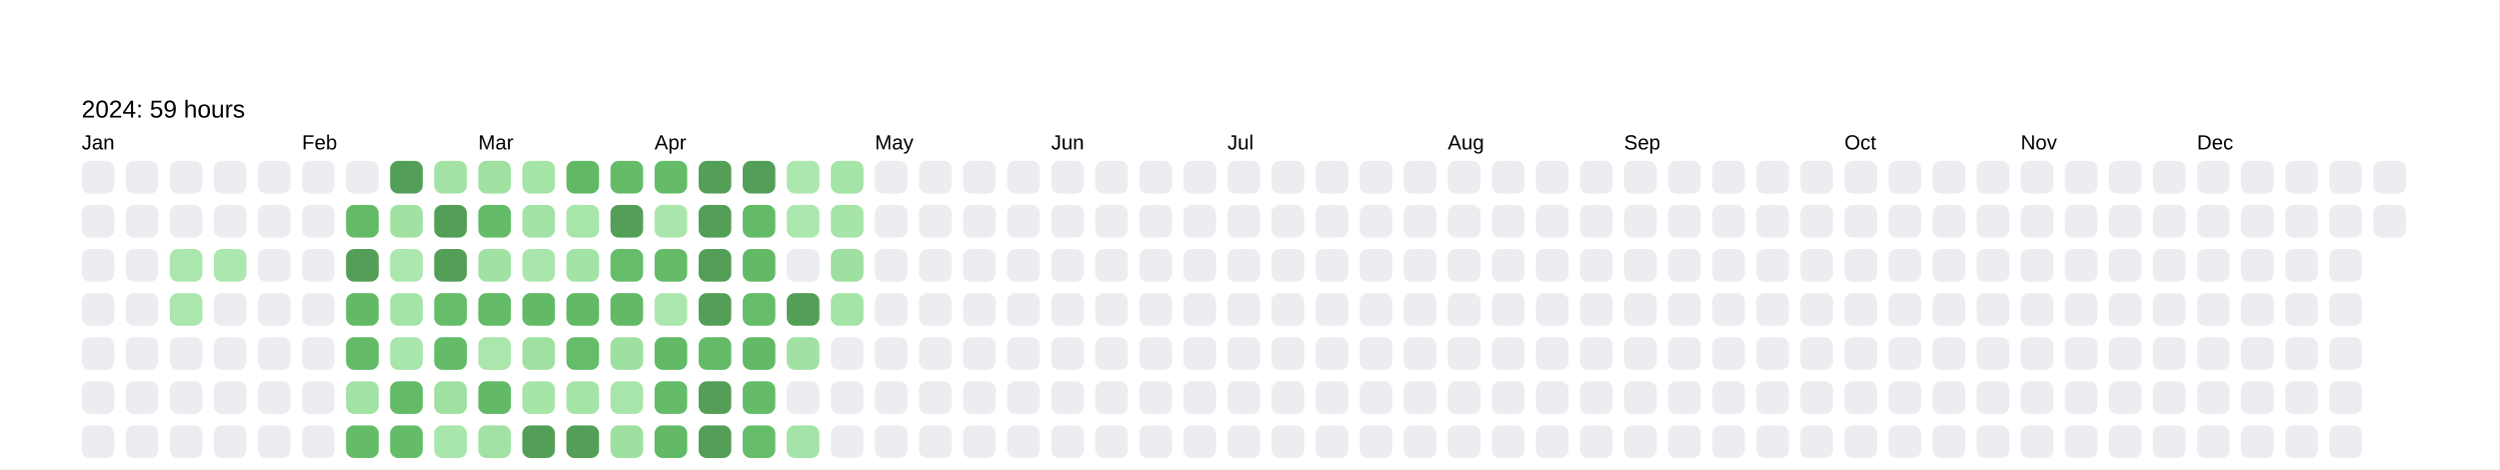
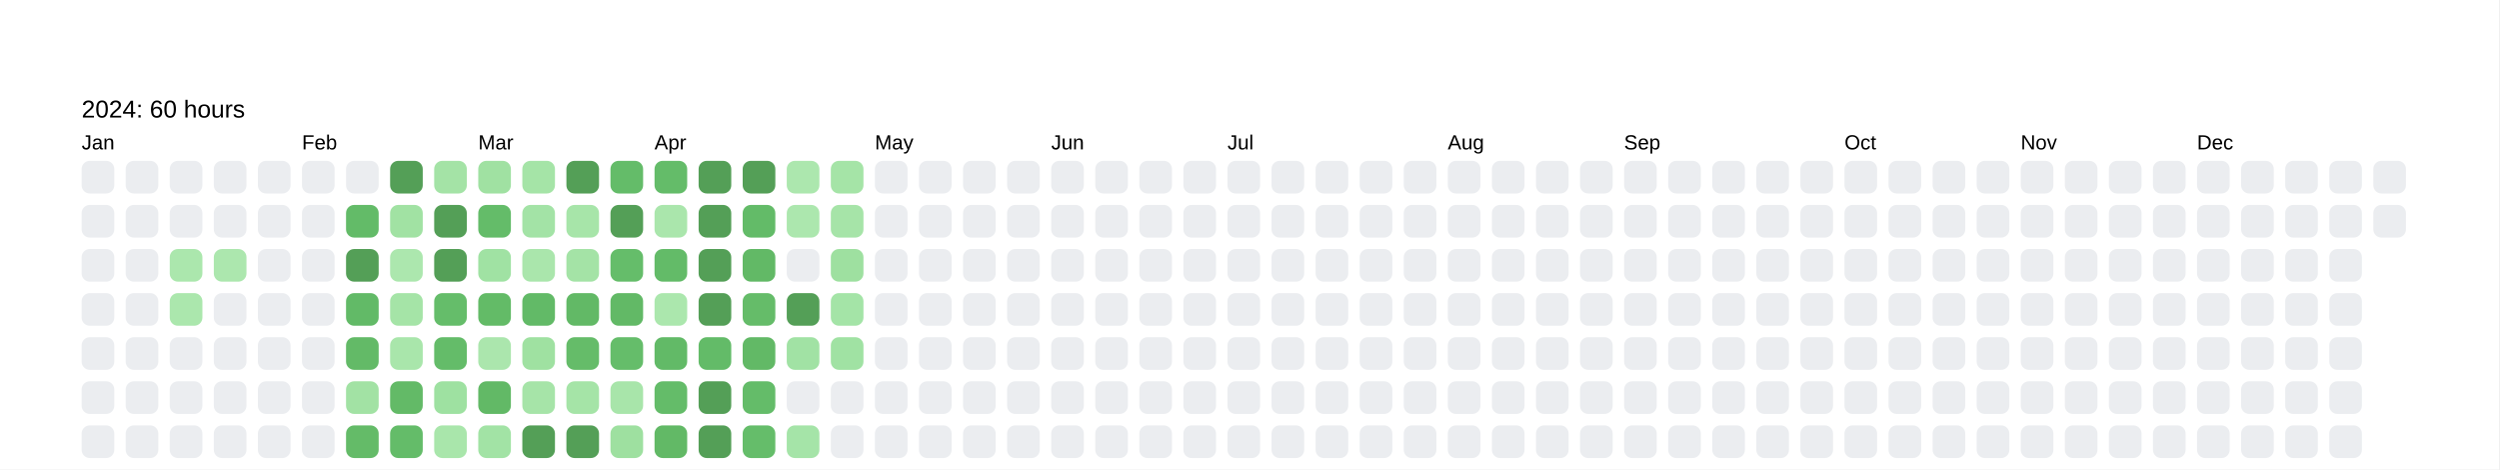
<svg xmlns="http://www.w3.org/2000/svg" baseProfile="full" height="57.5mm" version="1.1" viewBox="0,0,306.2,57.5" width="306.2mm">
  <defs />
  <rect fill="#FFFFFF" height="57.5" width="306.2" x="0" y="0" />
  <text fill="#000000" style="font-size:6px; font-family:Arial; font-weight:bold;" x="10" y="10" />
-   <text fill="#000000" style="font-size:3px; font-family:Arial;" x="10" y="14.4">2024: 59 hours</text>
+   <text fill="#000000" style="font-size:3px; font-family:Arial;" x="10" y="14.4">2024: 60 hours</text>
  <text fill="#000000" style="font-size:2.5px; font-family:Arial" x="10" y="18.3">Jan</text>
  <rect fill="#EBEDF0" height="4" rx="1" ry="1" width="4" x="10" y="19.7" />
  <rect fill="#EBEDF0" height="4" rx="1" ry="1" width="4" x="10" y="25.1" />
  <rect fill="#EBEDF0" height="4" rx="1" ry="1" width="4" x="10" y="30.5" />
  <rect fill="#EBEDF0" height="4" rx="1" ry="1" width="4" x="10" y="35.9" />
  <rect fill="#EBEDF0" height="4" rx="1" ry="1" width="4" x="10" y="41.3" />
  <rect fill="#EBEDF0" height="4" rx="1" ry="1" width="4" x="10" y="46.7" />
  <rect fill="#EBEDF0" height="4" rx="1" ry="1" width="4" x="10" y="52.1" />
  <rect fill="#EBEDF0" height="4" rx="1" ry="1" width="4" x="15.4" y="19.7" />
  <rect fill="#EBEDF0" height="4" rx="1" ry="1" width="4" x="15.4" y="25.1" />
  <rect fill="#EBEDF0" height="4" rx="1" ry="1" width="4" x="15.4" y="30.5" />
  <rect fill="#EBEDF0" height="4" rx="1" ry="1" width="4" x="15.4" y="35.9" />
  <rect fill="#EBEDF0" height="4" rx="1" ry="1" width="4" x="15.4" y="41.3" />
  <rect fill="#EBEDF0" height="4" rx="1" ry="1" width="4" x="15.4" y="46.7" />
  <rect fill="#EBEDF0" height="4" rx="1" ry="1" width="4" x="15.4" y="52.1" />
  <rect fill="#EBEDF0" height="4" rx="1" ry="1" width="4" x="20.8" y="19.7" />
  <rect fill="#EBEDF0" height="4" rx="1" ry="1" width="4" x="20.8" y="25.1" />
  <rect fill="#abe7ad" height="4" rx="1" ry="1" width="4" x="20.8" y="30.5" />
  <rect fill="#abe7ad" height="4" rx="1" ry="1" width="4" x="20.8" y="35.9" />
  <rect fill="#EBEDF0" height="4" rx="1" ry="1" width="4" x="20.8" y="41.3" />
  <rect fill="#EBEDF0" height="4" rx="1" ry="1" width="4" x="20.8" y="46.7" />
  <rect fill="#EBEDF0" height="4" rx="1" ry="1" width="4" x="20.8" y="52.1" />
  <rect fill="#EBEDF0" height="4" rx="1" ry="1" width="4" x="26.2" y="19.7" />
  <rect fill="#EBEDF0" height="4" rx="1" ry="1" width="4" x="26.2" y="25.1" />
  <rect fill="#ace7ae" height="4" rx="1" ry="1" width="4" x="26.2" y="30.5" />
  <rect fill="#EBEDF0" height="4" rx="1" ry="1" width="4" x="26.2" y="35.9" />
  <rect fill="#EBEDF0" height="4" rx="1" ry="1" width="4" x="26.2" y="41.3" />
  <rect fill="#EBEDF0" height="4" rx="1" ry="1" width="4" x="26.2" y="46.7" />
  <rect fill="#EBEDF0" height="4" rx="1" ry="1" width="4" x="26.2" y="52.1" />
  <rect fill="#EBEDF0" height="4" rx="1" ry="1" width="4" x="31.6" y="19.7" />
  <rect fill="#EBEDF0" height="4" rx="1" ry="1" width="4" x="31.6" y="25.1" />
  <rect fill="#EBEDF0" height="4" rx="1" ry="1" width="4" x="31.6" y="30.5" />
  <rect fill="#EBEDF0" height="4" rx="1" ry="1" width="4" x="31.6" y="35.9" />
  <rect fill="#EBEDF0" height="4" rx="1" ry="1" width="4" x="31.6" y="41.3" />
  <rect fill="#EBEDF0" height="4" rx="1" ry="1" width="4" x="31.6" y="46.7" />
  <rect fill="#EBEDF0" height="4" rx="1" ry="1" width="4" x="31.6" y="52.1" />
  <text fill="#000000" style="font-size:2.5px; font-family:Arial" x="37.0" y="18.3">Feb</text>
  <rect fill="#EBEDF0" height="4" rx="1" ry="1" width="4" x="37.0" y="19.7" />
  <rect fill="#EBEDF0" height="4" rx="1" ry="1" width="4" x="37.0" y="25.1" />
  <rect fill="#EBEDF0" height="4" rx="1" ry="1" width="4" x="37.0" y="30.5" />
  <rect fill="#EBEDF0" height="4" rx="1" ry="1" width="4" x="37.0" y="35.9" />
  <rect fill="#EBEDF0" height="4" rx="1" ry="1" width="4" x="37.0" y="41.3" />
  <rect fill="#EBEDF0" height="4" rx="1" ry="1" width="4" x="37.0" y="46.7" />
  <rect fill="#EBEDF0" height="4" rx="1" ry="1" width="4" x="37.0" y="52.1" />
  <rect fill="#EBEDF0" height="4" rx="1" ry="1" width="4" x="42.4" y="19.7" />
  <rect fill="#63bb68" height="4" rx="1" ry="1" width="4" x="42.4" y="25.1" />
  <rect fill="#549F57" height="4" rx="1" ry="1" width="4" x="42.4" y="30.5" />
  <rect fill="#62ba67" height="4" rx="1" ry="1" width="4" x="42.4" y="35.9" />
  <rect fill="#63ba67" height="4" rx="1" ry="1" width="4" x="42.4" y="41.3" />
  <rect fill="#a2e2a4" height="4" rx="1" ry="1" width="4" x="42.4" y="46.7" />
  <rect fill="#64bb68" height="4" rx="1" ry="1" width="4" x="42.4" y="52.1" />
  <rect fill="#549F57" height="4" rx="1" ry="1" width="4" x="47.8" y="19.7" />
  <rect fill="#a1e2a3" height="4" rx="1" ry="1" width="4" x="47.8" y="25.1" />
  <rect fill="#ace7ae" height="4" rx="1" ry="1" width="4" x="47.8" y="30.5" />
  <rect fill="#a5e4a7" height="4" rx="1" ry="1" width="4" x="47.8" y="35.9" />
  <rect fill="#a9e6ab" height="4" rx="1" ry="1" width="4" x="47.8" y="41.3" />
  <rect fill="#63ba67" height="4" rx="1" ry="1" width="4" x="47.8" y="46.7" />
  <rect fill="#64bc69" height="4" rx="1" ry="1" width="4" x="47.8" y="52.1" />
  <rect fill="#a4e3a6" height="4" rx="1" ry="1" width="4" x="53.2" y="19.7" />
  <rect fill="#549F57" height="4" rx="1" ry="1" width="4" x="53.2" y="25.1" />
  <rect fill="#549F57" height="4" rx="1" ry="1" width="4" x="53.2" y="30.5" />
  <rect fill="#65bd6a" height="4" rx="1" ry="1" width="4" x="53.2" y="35.9" />
  <rect fill="#64bc69" height="4" rx="1" ry="1" width="4" x="53.2" y="41.3" />
  <rect fill="#9ee1a1" height="4" rx="1" ry="1" width="4" x="53.2" y="46.7" />
  <rect fill="#a9e6ab" height="4" rx="1" ry="1" width="4" x="53.2" y="52.1" />
  <text fill="#000000" style="font-size:2.5px; font-family:Arial" x="58.6" y="18.3">Mar</text>
  <rect fill="#a0e1a2" height="4" rx="1" ry="1" width="4" x="58.6" y="19.7" />
  <rect fill="#64bc69" height="4" rx="1" ry="1" width="4" x="58.6" y="25.1" />
  <rect fill="#a0e2a3" height="4" rx="1" ry="1" width="4" x="58.6" y="30.5" />
  <rect fill="#63bb67" height="4" rx="1" ry="1" width="4" x="58.6" y="35.9" />
  <rect fill="#abe6ad" height="4" rx="1" ry="1" width="4" x="58.6" y="41.3" />
  <rect fill="#62b966" height="4" rx="1" ry="1" width="4" x="58.6" y="46.7" />
  <rect fill="#a2e3a5" height="4" rx="1" ry="1" width="4" x="58.6" y="52.1" />
  <rect fill="#a5e4a7" height="4" rx="1" ry="1" width="4" x="64" y="19.7" />
  <rect fill="#a3e3a6" height="4" rx="1" ry="1" width="4" x="64" y="25.1" />
  <rect fill="#aae6ac" height="4" rx="1" ry="1" width="4" x="64" y="30.5" />
  <rect fill="#62ba67" height="4" rx="1" ry="1" width="4" x="64" y="35.9" />
  <rect fill="#9fe1a1" height="4" rx="1" ry="1" width="4" x="64" y="41.3" />
  <rect fill="#a6e4a8" height="4" rx="1" ry="1" width="4" x="64" y="46.7" />
  <rect fill="#549F57" height="4" rx="1" ry="1" width="4" x="64" y="52.1" />
-   <rect fill="#61b966" height="4" rx="1" ry="1" width="4" x="69.4" y="19.7" />
+   <rect fill="#549F57" height="4" rx="1" ry="1" width="4" x="69.4" y="19.7" />
  <rect fill="#a7e5a9" height="4" rx="1" ry="1" width="4" x="69.4" y="25.1" />
  <rect fill="#a4e3a6" height="4" rx="1" ry="1" width="4" x="69.4" y="30.5" />
  <rect fill="#62b966" height="4" rx="1" ry="1" width="4" x="69.4" y="35.9" />
  <rect fill="#65bc69" height="4" rx="1" ry="1" width="4" x="69.4" y="41.3" />
  <rect fill="#a5e4a7" height="4" rx="1" ry="1" width="4" x="69.4" y="46.7" />
  <rect fill="#549F57" height="4" rx="1" ry="1" width="4" x="69.4" y="52.1" />
  <rect fill="#64bc69" height="4" rx="1" ry="1" width="4" x="74.8" y="19.7" />
  <rect fill="#549F57" height="4" rx="1" ry="1" width="4" x="74.8" y="25.1" />
  <rect fill="#65bd6a" height="4" rx="1" ry="1" width="4" x="74.8" y="30.5" />
  <rect fill="#62b966" height="4" rx="1" ry="1" width="4" x="74.8" y="35.9" />
-   <rect fill="#9de09f" height="4" rx="1" ry="1" width="4" x="74.8" y="41.3" />
+   <rect fill="#65bd6a" height="4" rx="1" ry="1" width="4" x="74.8" y="41.3" />
  <rect fill="#a8e5aa" height="4" rx="1" ry="1" width="4" x="74.8" y="46.7" />
  <rect fill="#9ee0a0" height="4" rx="1" ry="1" width="4" x="74.8" y="52.1" />
  <text fill="#000000" style="font-size:2.5px; font-family:Arial" x="80.2" y="18.3">Apr</text>
  <rect fill="#64bc69" height="4" rx="1" ry="1" width="4" x="80.2" y="19.7" />
  <rect fill="#aae6ac" height="4" rx="1" ry="1" width="4" x="80.2" y="25.1" />
  <rect fill="#63bb68" height="4" rx="1" ry="1" width="4" x="80.2" y="30.5" />
  <rect fill="#abe7ad" height="4" rx="1" ry="1" width="4" x="80.2" y="35.9" />
  <rect fill="#62ba67" height="4" rx="1" ry="1" width="4" x="80.2" y="41.3" />
  <rect fill="#64bc69" height="4" rx="1" ry="1" width="4" x="80.2" y="46.7" />
  <rect fill="#62b966" height="4" rx="1" ry="1" width="4" x="80.2" y="52.1" />
  <rect fill="#549F57" height="4" rx="1" ry="1" width="4" x="85.6" y="19.7" />
  <rect fill="#549F57" height="4" rx="1" ry="1" width="4" x="85.6" y="25.1" />
  <rect fill="#549F57" height="4" rx="1" ry="1" width="4" x="85.6" y="30.5" />
  <rect fill="#549F57" height="4" rx="1" ry="1" width="4" x="85.6" y="35.9" />
  <rect fill="#63bb68" height="4" rx="1" ry="1" width="4" x="85.6" y="41.3" />
  <rect fill="#549F57" height="4" rx="1" ry="1" width="4" x="85.6" y="46.7" />
  <rect fill="#549F57" height="4" rx="1" ry="1" width="4" x="85.6" y="52.1" />
  <rect fill="#549F57" height="4" rx="1" ry="1" width="4" x="91" y="19.7" />
  <rect fill="#63bb68" height="4" rx="1" ry="1" width="4" x="91" y="25.1" />
  <rect fill="#62b966" height="4" rx="1" ry="1" width="4" x="91" y="30.5" />
  <rect fill="#65bc69" height="4" rx="1" ry="1" width="4" x="91" y="35.9" />
  <rect fill="#62b966" height="4" rx="1" ry="1" width="4" x="91" y="41.3" />
  <rect fill="#64bc69" height="4" rx="1" ry="1" width="4" x="91" y="46.7" />
  <rect fill="#65bd6a" height="4" rx="1" ry="1" width="4" x="91" y="52.1" />
  <rect fill="#ace7ae" height="4" rx="1" ry="1" width="4" x="96.4" y="19.7" />
  <rect fill="#ace7ae" height="4" rx="1" ry="1" width="4" x="96.4" y="25.1" />
  <rect fill="#EBEDF0" height="4" rx="1" ry="1" width="4" x="96.4" y="30.5" />
  <rect fill="#549F57" height="4" rx="1" ry="1" width="4" x="96.4" y="35.9" />
  <rect fill="#a1e2a4" height="4" rx="1" ry="1" width="4" x="96.4" y="41.3" />
  <rect fill="#EBEDF0" height="4" rx="1" ry="1" width="4" x="96.4" y="46.7" />
  <rect fill="#a5e4a8" height="4" rx="1" ry="1" width="4" x="96.4" y="52.1" />
  <rect fill="#a5e4a7" height="4" rx="1" ry="1" width="4" x="101.8" y="19.7" />
  <rect fill="#a6e4a8" height="4" rx="1" ry="1" width="4" x="101.8" y="25.1" />
  <rect fill="#9ee0a0" height="4" rx="1" ry="1" width="4" x="101.8" y="30.5" />
  <rect fill="#a4e4a7" height="4" rx="1" ry="1" width="4" x="101.8" y="35.9" />
-   <rect fill="#EBEDF0" height="4" rx="1" ry="1" width="4" x="101.8" y="41.3" />
+   <rect fill="#a0e2a3" height="4" rx="1" ry="1" width="4" x="101.8" y="41.3" />
  <rect fill="#EBEDF0" height="4" rx="1" ry="1" width="4" x="101.8" y="46.7" />
  <rect fill="#EBEDF0" height="4" rx="1" ry="1" width="4" x="101.8" y="52.1" />
  <text fill="#000000" style="font-size:2.5px; font-family:Arial" x="107.2" y="18.3">May</text>
  <rect fill="#EBEDF0" height="4" rx="1" ry="1" width="4" x="107.2" y="19.7" />
  <rect fill="#EBEDF0" height="4" rx="1" ry="1" width="4" x="107.2" y="25.1" />
  <rect fill="#EBEDF0" height="4" rx="1" ry="1" width="4" x="107.2" y="30.5" />
  <rect fill="#EBEDF0" height="4" rx="1" ry="1" width="4" x="107.2" y="35.9" />
  <rect fill="#EBEDF0" height="4" rx="1" ry="1" width="4" x="107.2" y="41.3" />
  <rect fill="#EBEDF0" height="4" rx="1" ry="1" width="4" x="107.2" y="46.7" />
  <rect fill="#EBEDF0" height="4" rx="1" ry="1" width="4" x="107.2" y="52.1" />
  <rect fill="#EBEDF0" height="4" rx="1" ry="1" width="4" x="112.6" y="19.7" />
  <rect fill="#EBEDF0" height="4" rx="1" ry="1" width="4" x="112.6" y="25.1" />
  <rect fill="#EBEDF0" height="4" rx="1" ry="1" width="4" x="112.6" y="30.5" />
  <rect fill="#EBEDF0" height="4" rx="1" ry="1" width="4" x="112.6" y="35.9" />
  <rect fill="#EBEDF0" height="4" rx="1" ry="1" width="4" x="112.6" y="41.3" />
  <rect fill="#EBEDF0" height="4" rx="1" ry="1" width="4" x="112.6" y="46.7" />
  <rect fill="#EBEDF0" height="4" rx="1" ry="1" width="4" x="112.6" y="52.1" />
  <rect fill="#EBEDF0" height="4" rx="1" ry="1" width="4" x="118" y="19.7" />
  <rect fill="#EBEDF0" height="4" rx="1" ry="1" width="4" x="118" y="25.1" />
  <rect fill="#EBEDF0" height="4" rx="1" ry="1" width="4" x="118" y="30.5" />
  <rect fill="#EBEDF0" height="4" rx="1" ry="1" width="4" x="118" y="35.9" />
  <rect fill="#EBEDF0" height="4" rx="1" ry="1" width="4" x="118" y="41.3" />
  <rect fill="#EBEDF0" height="4" rx="1" ry="1" width="4" x="118" y="46.7" />
  <rect fill="#EBEDF0" height="4" rx="1" ry="1" width="4" x="118" y="52.1" />
  <rect fill="#EBEDF0" height="4" rx="1" ry="1" width="4" x="123.4" y="19.7" />
  <rect fill="#EBEDF0" height="4" rx="1" ry="1" width="4" x="123.4" y="25.1" />
  <rect fill="#EBEDF0" height="4" rx="1" ry="1" width="4" x="123.4" y="30.5" />
  <rect fill="#EBEDF0" height="4" rx="1" ry="1" width="4" x="123.4" y="35.9" />
  <rect fill="#EBEDF0" height="4" rx="1" ry="1" width="4" x="123.4" y="41.3" />
  <rect fill="#EBEDF0" height="4" rx="1" ry="1" width="4" x="123.4" y="46.7" />
  <rect fill="#EBEDF0" height="4" rx="1" ry="1" width="4" x="123.4" y="52.1" />
  <text fill="#000000" style="font-size:2.5px; font-family:Arial" x="128.8" y="18.3">Jun</text>
  <rect fill="#EBEDF0" height="4" rx="1" ry="1" width="4" x="128.8" y="19.7" />
  <rect fill="#EBEDF0" height="4" rx="1" ry="1" width="4" x="128.8" y="25.1" />
  <rect fill="#EBEDF0" height="4" rx="1" ry="1" width="4" x="128.8" y="30.5" />
  <rect fill="#EBEDF0" height="4" rx="1" ry="1" width="4" x="128.8" y="35.9" />
  <rect fill="#EBEDF0" height="4" rx="1" ry="1" width="4" x="128.8" y="41.3" />
  <rect fill="#EBEDF0" height="4" rx="1" ry="1" width="4" x="128.8" y="46.7" />
  <rect fill="#EBEDF0" height="4" rx="1" ry="1" width="4" x="128.8" y="52.1" />
  <rect fill="#EBEDF0" height="4" rx="1" ry="1" width="4" x="134.2" y="19.7" />
  <rect fill="#EBEDF0" height="4" rx="1" ry="1" width="4" x="134.2" y="25.1" />
  <rect fill="#EBEDF0" height="4" rx="1" ry="1" width="4" x="134.2" y="30.5" />
  <rect fill="#EBEDF0" height="4" rx="1" ry="1" width="4" x="134.2" y="35.9" />
  <rect fill="#EBEDF0" height="4" rx="1" ry="1" width="4" x="134.2" y="41.3" />
  <rect fill="#EBEDF0" height="4" rx="1" ry="1" width="4" x="134.2" y="46.7" />
  <rect fill="#EBEDF0" height="4" rx="1" ry="1" width="4" x="134.2" y="52.1" />
  <rect fill="#EBEDF0" height="4" rx="1" ry="1" width="4" x="139.6" y="19.7" />
  <rect fill="#EBEDF0" height="4" rx="1" ry="1" width="4" x="139.6" y="25.1" />
  <rect fill="#EBEDF0" height="4" rx="1" ry="1" width="4" x="139.6" y="30.5" />
  <rect fill="#EBEDF0" height="4" rx="1" ry="1" width="4" x="139.6" y="35.9" />
  <rect fill="#EBEDF0" height="4" rx="1" ry="1" width="4" x="139.6" y="41.3" />
  <rect fill="#EBEDF0" height="4" rx="1" ry="1" width="4" x="139.6" y="46.7" />
  <rect fill="#EBEDF0" height="4" rx="1" ry="1" width="4" x="139.6" y="52.1" />
  <rect fill="#EBEDF0" height="4" rx="1" ry="1" width="4" x="145" y="19.7" />
  <rect fill="#EBEDF0" height="4" rx="1" ry="1" width="4" x="145" y="25.1" />
  <rect fill="#EBEDF0" height="4" rx="1" ry="1" width="4" x="145" y="30.5" />
  <rect fill="#EBEDF0" height="4" rx="1" ry="1" width="4" x="145" y="35.9" />
  <rect fill="#EBEDF0" height="4" rx="1" ry="1" width="4" x="145" y="41.3" />
  <rect fill="#EBEDF0" height="4" rx="1" ry="1" width="4" x="145" y="46.7" />
  <rect fill="#EBEDF0" height="4" rx="1" ry="1" width="4" x="145" y="52.1" />
  <text fill="#000000" style="font-size:2.5px; font-family:Arial" x="150.4" y="18.3">Jul</text>
  <rect fill="#EBEDF0" height="4" rx="1" ry="1" width="4" x="150.4" y="19.7" />
  <rect fill="#EBEDF0" height="4" rx="1" ry="1" width="4" x="150.4" y="25.1" />
  <rect fill="#EBEDF0" height="4" rx="1" ry="1" width="4" x="150.4" y="30.5" />
  <rect fill="#EBEDF0" height="4" rx="1" ry="1" width="4" x="150.4" y="35.9" />
  <rect fill="#EBEDF0" height="4" rx="1" ry="1" width="4" x="150.4" y="41.3" />
  <rect fill="#EBEDF0" height="4" rx="1" ry="1" width="4" x="150.4" y="46.7" />
  <rect fill="#EBEDF0" height="4" rx="1" ry="1" width="4" x="150.4" y="52.1" />
  <rect fill="#EBEDF0" height="4" rx="1" ry="1" width="4" x="155.8" y="19.7" />
  <rect fill="#EBEDF0" height="4" rx="1" ry="1" width="4" x="155.8" y="25.1" />
  <rect fill="#EBEDF0" height="4" rx="1" ry="1" width="4" x="155.8" y="30.5" />
  <rect fill="#EBEDF0" height="4" rx="1" ry="1" width="4" x="155.8" y="35.9" />
  <rect fill="#EBEDF0" height="4" rx="1" ry="1" width="4" x="155.8" y="41.3" />
  <rect fill="#EBEDF0" height="4" rx="1" ry="1" width="4" x="155.8" y="46.7" />
  <rect fill="#EBEDF0" height="4" rx="1" ry="1" width="4" x="155.8" y="52.1" />
  <rect fill="#EBEDF0" height="4" rx="1" ry="1" width="4" x="161.2" y="19.7" />
  <rect fill="#EBEDF0" height="4" rx="1" ry="1" width="4" x="161.2" y="25.1" />
  <rect fill="#EBEDF0" height="4" rx="1" ry="1" width="4" x="161.2" y="30.5" />
  <rect fill="#EBEDF0" height="4" rx="1" ry="1" width="4" x="161.2" y="35.9" />
  <rect fill="#EBEDF0" height="4" rx="1" ry="1" width="4" x="161.2" y="41.3" />
  <rect fill="#EBEDF0" height="4" rx="1" ry="1" width="4" x="161.2" y="46.7" />
  <rect fill="#EBEDF0" height="4" rx="1" ry="1" width="4" x="161.2" y="52.1" />
  <rect fill="#EBEDF0" height="4" rx="1" ry="1" width="4" x="166.6" y="19.7" />
  <rect fill="#EBEDF0" height="4" rx="1" ry="1" width="4" x="166.6" y="25.1" />
  <rect fill="#EBEDF0" height="4" rx="1" ry="1" width="4" x="166.6" y="30.5" />
  <rect fill="#EBEDF0" height="4" rx="1" ry="1" width="4" x="166.6" y="35.9" />
  <rect fill="#EBEDF0" height="4" rx="1" ry="1" width="4" x="166.6" y="41.3" />
  <rect fill="#EBEDF0" height="4" rx="1" ry="1" width="4" x="166.6" y="46.7" />
  <rect fill="#EBEDF0" height="4" rx="1" ry="1" width="4" x="166.6" y="52.1" />
  <rect fill="#EBEDF0" height="4" rx="1" ry="1" width="4" x="172" y="19.7" />
  <rect fill="#EBEDF0" height="4" rx="1" ry="1" width="4" x="172" y="25.1" />
  <rect fill="#EBEDF0" height="4" rx="1" ry="1" width="4" x="172" y="30.5" />
  <rect fill="#EBEDF0" height="4" rx="1" ry="1" width="4" x="172" y="35.9" />
  <rect fill="#EBEDF0" height="4" rx="1" ry="1" width="4" x="172" y="41.3" />
  <rect fill="#EBEDF0" height="4" rx="1" ry="1" width="4" x="172" y="46.7" />
  <rect fill="#EBEDF0" height="4" rx="1" ry="1" width="4" x="172" y="52.1" />
  <text fill="#000000" style="font-size:2.5px; font-family:Arial" x="177.4" y="18.3">Aug</text>
  <rect fill="#EBEDF0" height="4" rx="1" ry="1" width="4" x="177.4" y="19.7" />
  <rect fill="#EBEDF0" height="4" rx="1" ry="1" width="4" x="177.4" y="25.1" />
  <rect fill="#EBEDF0" height="4" rx="1" ry="1" width="4" x="177.4" y="30.5" />
  <rect fill="#EBEDF0" height="4" rx="1" ry="1" width="4" x="177.4" y="35.9" />
  <rect fill="#EBEDF0" height="4" rx="1" ry="1" width="4" x="177.4" y="41.3" />
  <rect fill="#EBEDF0" height="4" rx="1" ry="1" width="4" x="177.4" y="46.7" />
  <rect fill="#EBEDF0" height="4" rx="1" ry="1" width="4" x="177.4" y="52.1" />
  <rect fill="#EBEDF0" height="4" rx="1" ry="1" width="4" x="182.8" y="19.7" />
  <rect fill="#EBEDF0" height="4" rx="1" ry="1" width="4" x="182.8" y="25.1" />
  <rect fill="#EBEDF0" height="4" rx="1" ry="1" width="4" x="182.8" y="30.5" />
  <rect fill="#EBEDF0" height="4" rx="1" ry="1" width="4" x="182.8" y="35.9" />
  <rect fill="#EBEDF0" height="4" rx="1" ry="1" width="4" x="182.8" y="41.3" />
  <rect fill="#EBEDF0" height="4" rx="1" ry="1" width="4" x="182.8" y="46.7" />
  <rect fill="#EBEDF0" height="4" rx="1" ry="1" width="4" x="182.8" y="52.1" />
  <rect fill="#EBEDF0" height="4" rx="1" ry="1" width="4" x="188.2" y="19.7" />
  <rect fill="#EBEDF0" height="4" rx="1" ry="1" width="4" x="188.2" y="25.1" />
  <rect fill="#EBEDF0" height="4" rx="1" ry="1" width="4" x="188.2" y="30.5" />
  <rect fill="#EBEDF0" height="4" rx="1" ry="1" width="4" x="188.2" y="35.9" />
  <rect fill="#EBEDF0" height="4" rx="1" ry="1" width="4" x="188.2" y="41.3" />
  <rect fill="#EBEDF0" height="4" rx="1" ry="1" width="4" x="188.2" y="46.7" />
  <rect fill="#EBEDF0" height="4" rx="1" ry="1" width="4" x="188.2" y="52.1" />
  <rect fill="#EBEDF0" height="4" rx="1" ry="1" width="4" x="193.6" y="19.7" />
  <rect fill="#EBEDF0" height="4" rx="1" ry="1" width="4" x="193.6" y="25.1" />
  <rect fill="#EBEDF0" height="4" rx="1" ry="1" width="4" x="193.6" y="30.5" />
  <rect fill="#EBEDF0" height="4" rx="1" ry="1" width="4" x="193.6" y="35.9" />
  <rect fill="#EBEDF0" height="4" rx="1" ry="1" width="4" x="193.6" y="41.3" />
  <rect fill="#EBEDF0" height="4" rx="1" ry="1" width="4" x="193.6" y="46.7" />
  <rect fill="#EBEDF0" height="4" rx="1" ry="1" width="4" x="193.6" y="52.1" />
  <text fill="#000000" style="font-size:2.5px; font-family:Arial" x="199" y="18.3">Sep</text>
  <rect fill="#EBEDF0" height="4" rx="1" ry="1" width="4" x="199" y="19.7" />
  <rect fill="#EBEDF0" height="4" rx="1" ry="1" width="4" x="199" y="25.1" />
  <rect fill="#EBEDF0" height="4" rx="1" ry="1" width="4" x="199" y="30.5" />
  <rect fill="#EBEDF0" height="4" rx="1" ry="1" width="4" x="199" y="35.9" />
  <rect fill="#EBEDF0" height="4" rx="1" ry="1" width="4" x="199" y="41.3" />
  <rect fill="#EBEDF0" height="4" rx="1" ry="1" width="4" x="199" y="46.7" />
  <rect fill="#EBEDF0" height="4" rx="1" ry="1" width="4" x="199" y="52.1" />
  <rect fill="#EBEDF0" height="4" rx="1" ry="1" width="4" x="204.4" y="19.7" />
  <rect fill="#EBEDF0" height="4" rx="1" ry="1" width="4" x="204.4" y="25.1" />
  <rect fill="#EBEDF0" height="4" rx="1" ry="1" width="4" x="204.4" y="30.5" />
  <rect fill="#EBEDF0" height="4" rx="1" ry="1" width="4" x="204.4" y="35.9" />
  <rect fill="#EBEDF0" height="4" rx="1" ry="1" width="4" x="204.4" y="41.3" />
  <rect fill="#EBEDF0" height="4" rx="1" ry="1" width="4" x="204.4" y="46.7" />
  <rect fill="#EBEDF0" height="4" rx="1" ry="1" width="4" x="204.4" y="52.1" />
  <rect fill="#EBEDF0" height="4" rx="1" ry="1" width="4" x="209.8" y="19.7" />
  <rect fill="#EBEDF0" height="4" rx="1" ry="1" width="4" x="209.8" y="25.1" />
  <rect fill="#EBEDF0" height="4" rx="1" ry="1" width="4" x="209.8" y="30.5" />
  <rect fill="#EBEDF0" height="4" rx="1" ry="1" width="4" x="209.8" y="35.9" />
  <rect fill="#EBEDF0" height="4" rx="1" ry="1" width="4" x="209.8" y="41.3" />
  <rect fill="#EBEDF0" height="4" rx="1" ry="1" width="4" x="209.8" y="46.7" />
  <rect fill="#EBEDF0" height="4" rx="1" ry="1" width="4" x="209.8" y="52.1" />
  <rect fill="#EBEDF0" height="4" rx="1" ry="1" width="4" x="215.2" y="19.7" />
  <rect fill="#EBEDF0" height="4" rx="1" ry="1" width="4" x="215.2" y="25.1" />
  <rect fill="#EBEDF0" height="4" rx="1" ry="1" width="4" x="215.2" y="30.5" />
  <rect fill="#EBEDF0" height="4" rx="1" ry="1" width="4" x="215.2" y="35.9" />
  <rect fill="#EBEDF0" height="4" rx="1" ry="1" width="4" x="215.2" y="41.3" />
  <rect fill="#EBEDF0" height="4" rx="1" ry="1" width="4" x="215.2" y="46.7" />
  <rect fill="#EBEDF0" height="4" rx="1" ry="1" width="4" x="215.2" y="52.1" />
  <rect fill="#EBEDF0" height="4" rx="1" ry="1" width="4" x="220.6" y="19.7" />
  <rect fill="#EBEDF0" height="4" rx="1" ry="1" width="4" x="220.6" y="25.1" />
  <rect fill="#EBEDF0" height="4" rx="1" ry="1" width="4" x="220.6" y="30.5" />
  <rect fill="#EBEDF0" height="4" rx="1" ry="1" width="4" x="220.6" y="35.9" />
  <rect fill="#EBEDF0" height="4" rx="1" ry="1" width="4" x="220.6" y="41.3" />
  <rect fill="#EBEDF0" height="4" rx="1" ry="1" width="4" x="220.6" y="46.7" />
  <rect fill="#EBEDF0" height="4" rx="1" ry="1" width="4" x="220.6" y="52.1" />
  <text fill="#000000" style="font-size:2.5px; font-family:Arial" x="226" y="18.3">Oct</text>
  <rect fill="#EBEDF0" height="4" rx="1" ry="1" width="4" x="226" y="19.7" />
  <rect fill="#EBEDF0" height="4" rx="1" ry="1" width="4" x="226" y="25.1" />
  <rect fill="#EBEDF0" height="4" rx="1" ry="1" width="4" x="226" y="30.5" />
  <rect fill="#EBEDF0" height="4" rx="1" ry="1" width="4" x="226" y="35.9" />
  <rect fill="#EBEDF0" height="4" rx="1" ry="1" width="4" x="226" y="41.3" />
  <rect fill="#EBEDF0" height="4" rx="1" ry="1" width="4" x="226" y="46.7" />
  <rect fill="#EBEDF0" height="4" rx="1" ry="1" width="4" x="226" y="52.1" />
  <rect fill="#EBEDF0" height="4" rx="1" ry="1" width="4" x="231.4" y="19.7" />
  <rect fill="#EBEDF0" height="4" rx="1" ry="1" width="4" x="231.4" y="25.1" />
  <rect fill="#EBEDF0" height="4" rx="1" ry="1" width="4" x="231.4" y="30.5" />
  <rect fill="#EBEDF0" height="4" rx="1" ry="1" width="4" x="231.4" y="35.9" />
  <rect fill="#EBEDF0" height="4" rx="1" ry="1" width="4" x="231.4" y="41.3" />
  <rect fill="#EBEDF0" height="4" rx="1" ry="1" width="4" x="231.4" y="46.7" />
  <rect fill="#EBEDF0" height="4" rx="1" ry="1" width="4" x="231.4" y="52.1" />
  <rect fill="#EBEDF0" height="4" rx="1" ry="1" width="4" x="236.8" y="19.7" />
  <rect fill="#EBEDF0" height="4" rx="1" ry="1" width="4" x="236.8" y="25.1" />
  <rect fill="#EBEDF0" height="4" rx="1" ry="1" width="4" x="236.8" y="30.5" />
  <rect fill="#EBEDF0" height="4" rx="1" ry="1" width="4" x="236.8" y="35.9" />
  <rect fill="#EBEDF0" height="4" rx="1" ry="1" width="4" x="236.8" y="41.3" />
  <rect fill="#EBEDF0" height="4" rx="1" ry="1" width="4" x="236.8" y="46.7" />
  <rect fill="#EBEDF0" height="4" rx="1" ry="1" width="4" x="236.8" y="52.1" />
  <rect fill="#EBEDF0" height="4" rx="1" ry="1" width="4" x="242.2" y="19.7" />
  <rect fill="#EBEDF0" height="4" rx="1" ry="1" width="4" x="242.2" y="25.1" />
  <rect fill="#EBEDF0" height="4" rx="1" ry="1" width="4" x="242.2" y="30.5" />
  <rect fill="#EBEDF0" height="4" rx="1" ry="1" width="4" x="242.2" y="35.9" />
  <rect fill="#EBEDF0" height="4" rx="1" ry="1" width="4" x="242.2" y="41.3" />
  <rect fill="#EBEDF0" height="4" rx="1" ry="1" width="4" x="242.2" y="46.7" />
  <rect fill="#EBEDF0" height="4" rx="1" ry="1" width="4" x="242.2" y="52.1" />
  <text fill="#000000" style="font-size:2.5px; font-family:Arial" x="247.6" y="18.3">Nov</text>
  <rect fill="#EBEDF0" height="4" rx="1" ry="1" width="4" x="247.6" y="19.7" />
  <rect fill="#EBEDF0" height="4" rx="1" ry="1" width="4" x="247.6" y="25.1" />
  <rect fill="#EBEDF0" height="4" rx="1" ry="1" width="4" x="247.6" y="30.5" />
  <rect fill="#EBEDF0" height="4" rx="1" ry="1" width="4" x="247.6" y="35.9" />
  <rect fill="#EBEDF0" height="4" rx="1" ry="1" width="4" x="247.6" y="41.3" />
  <rect fill="#EBEDF0" height="4" rx="1" ry="1" width="4" x="247.6" y="46.7" />
  <rect fill="#EBEDF0" height="4" rx="1" ry="1" width="4" x="247.6" y="52.1" />
  <rect fill="#EBEDF0" height="4" rx="1" ry="1" width="4" x="253" y="19.7" />
  <rect fill="#EBEDF0" height="4" rx="1" ry="1" width="4" x="253" y="25.1" />
  <rect fill="#EBEDF0" height="4" rx="1" ry="1" width="4" x="253" y="30.5" />
  <rect fill="#EBEDF0" height="4" rx="1" ry="1" width="4" x="253" y="35.9" />
  <rect fill="#EBEDF0" height="4" rx="1" ry="1" width="4" x="253" y="41.3" />
  <rect fill="#EBEDF0" height="4" rx="1" ry="1" width="4" x="253" y="46.7" />
  <rect fill="#EBEDF0" height="4" rx="1" ry="1" width="4" x="253" y="52.1" />
  <rect fill="#EBEDF0" height="4" rx="1" ry="1" width="4" x="258.4" y="19.7" />
  <rect fill="#EBEDF0" height="4" rx="1" ry="1" width="4" x="258.4" y="25.1" />
  <rect fill="#EBEDF0" height="4" rx="1" ry="1" width="4" x="258.4" y="30.5" />
  <rect fill="#EBEDF0" height="4" rx="1" ry="1" width="4" x="258.4" y="35.9" />
  <rect fill="#EBEDF0" height="4" rx="1" ry="1" width="4" x="258.4" y="41.3" />
  <rect fill="#EBEDF0" height="4" rx="1" ry="1" width="4" x="258.4" y="46.7" />
  <rect fill="#EBEDF0" height="4" rx="1" ry="1" width="4" x="258.4" y="52.1" />
  <rect fill="#EBEDF0" height="4" rx="1" ry="1" width="4" x="263.8" y="19.7" />
  <rect fill="#EBEDF0" height="4" rx="1" ry="1" width="4" x="263.8" y="25.1" />
  <rect fill="#EBEDF0" height="4" rx="1" ry="1" width="4" x="263.8" y="30.5" />
  <rect fill="#EBEDF0" height="4" rx="1" ry="1" width="4" x="263.8" y="35.9" />
  <rect fill="#EBEDF0" height="4" rx="1" ry="1" width="4" x="263.8" y="41.3" />
  <rect fill="#EBEDF0" height="4" rx="1" ry="1" width="4" x="263.8" y="46.7" />
  <rect fill="#EBEDF0" height="4" rx="1" ry="1" width="4" x="263.8" y="52.1" />
  <text fill="#000000" style="font-size:2.5px; font-family:Arial" x="269.2" y="18.3">Dec</text>
  <rect fill="#EBEDF0" height="4" rx="1" ry="1" width="4" x="269.2" y="19.7" />
  <rect fill="#EBEDF0" height="4" rx="1" ry="1" width="4" x="269.2" y="25.1" />
  <rect fill="#EBEDF0" height="4" rx="1" ry="1" width="4" x="269.2" y="30.5" />
  <rect fill="#EBEDF0" height="4" rx="1" ry="1" width="4" x="269.2" y="35.9" />
  <rect fill="#EBEDF0" height="4" rx="1" ry="1" width="4" x="269.2" y="41.3" />
  <rect fill="#EBEDF0" height="4" rx="1" ry="1" width="4" x="269.2" y="46.7" />
  <rect fill="#EBEDF0" height="4" rx="1" ry="1" width="4" x="269.2" y="52.1" />
  <rect fill="#EBEDF0" height="4" rx="1" ry="1" width="4" x="274.6" y="19.7" />
  <rect fill="#EBEDF0" height="4" rx="1" ry="1" width="4" x="274.6" y="25.1" />
  <rect fill="#EBEDF0" height="4" rx="1" ry="1" width="4" x="274.6" y="30.5" />
  <rect fill="#EBEDF0" height="4" rx="1" ry="1" width="4" x="274.6" y="35.9" />
  <rect fill="#EBEDF0" height="4" rx="1" ry="1" width="4" x="274.6" y="41.3" />
  <rect fill="#EBEDF0" height="4" rx="1" ry="1" width="4" x="274.6" y="46.7" />
  <rect fill="#EBEDF0" height="4" rx="1" ry="1" width="4" x="274.6" y="52.1" />
  <rect fill="#EBEDF0" height="4" rx="1" ry="1" width="4" x="280" y="19.7" />
  <rect fill="#EBEDF0" height="4" rx="1" ry="1" width="4" x="280" y="25.1" />
  <rect fill="#EBEDF0" height="4" rx="1" ry="1" width="4" x="280" y="30.5" />
  <rect fill="#EBEDF0" height="4" rx="1" ry="1" width="4" x="280" y="35.9" />
  <rect fill="#EBEDF0" height="4" rx="1" ry="1" width="4" x="280" y="41.3" />
  <rect fill="#EBEDF0" height="4" rx="1" ry="1" width="4" x="280" y="46.7" />
  <rect fill="#EBEDF0" height="4" rx="1" ry="1" width="4" x="280" y="52.1" />
  <rect fill="#EBEDF0" height="4" rx="1" ry="1" width="4" x="285.4" y="19.7" />
  <rect fill="#EBEDF0" height="4" rx="1" ry="1" width="4" x="285.4" y="25.1" />
  <rect fill="#EBEDF0" height="4" rx="1" ry="1" width="4" x="285.4" y="30.5" />
  <rect fill="#EBEDF0" height="4" rx="1" ry="1" width="4" x="285.4" y="35.9" />
  <rect fill="#EBEDF0" height="4" rx="1" ry="1" width="4" x="285.4" y="41.3" />
  <rect fill="#EBEDF0" height="4" rx="1" ry="1" width="4" x="285.4" y="46.7" />
  <rect fill="#EBEDF0" height="4" rx="1" ry="1" width="4" x="285.4" y="52.1" />
  <rect fill="#EBEDF0" height="4" rx="1" ry="1" width="4" x="290.8" y="19.7" />
  <rect fill="#EBEDF0" height="4" rx="1" ry="1" width="4" x="290.8" y="25.1" />
</svg>
